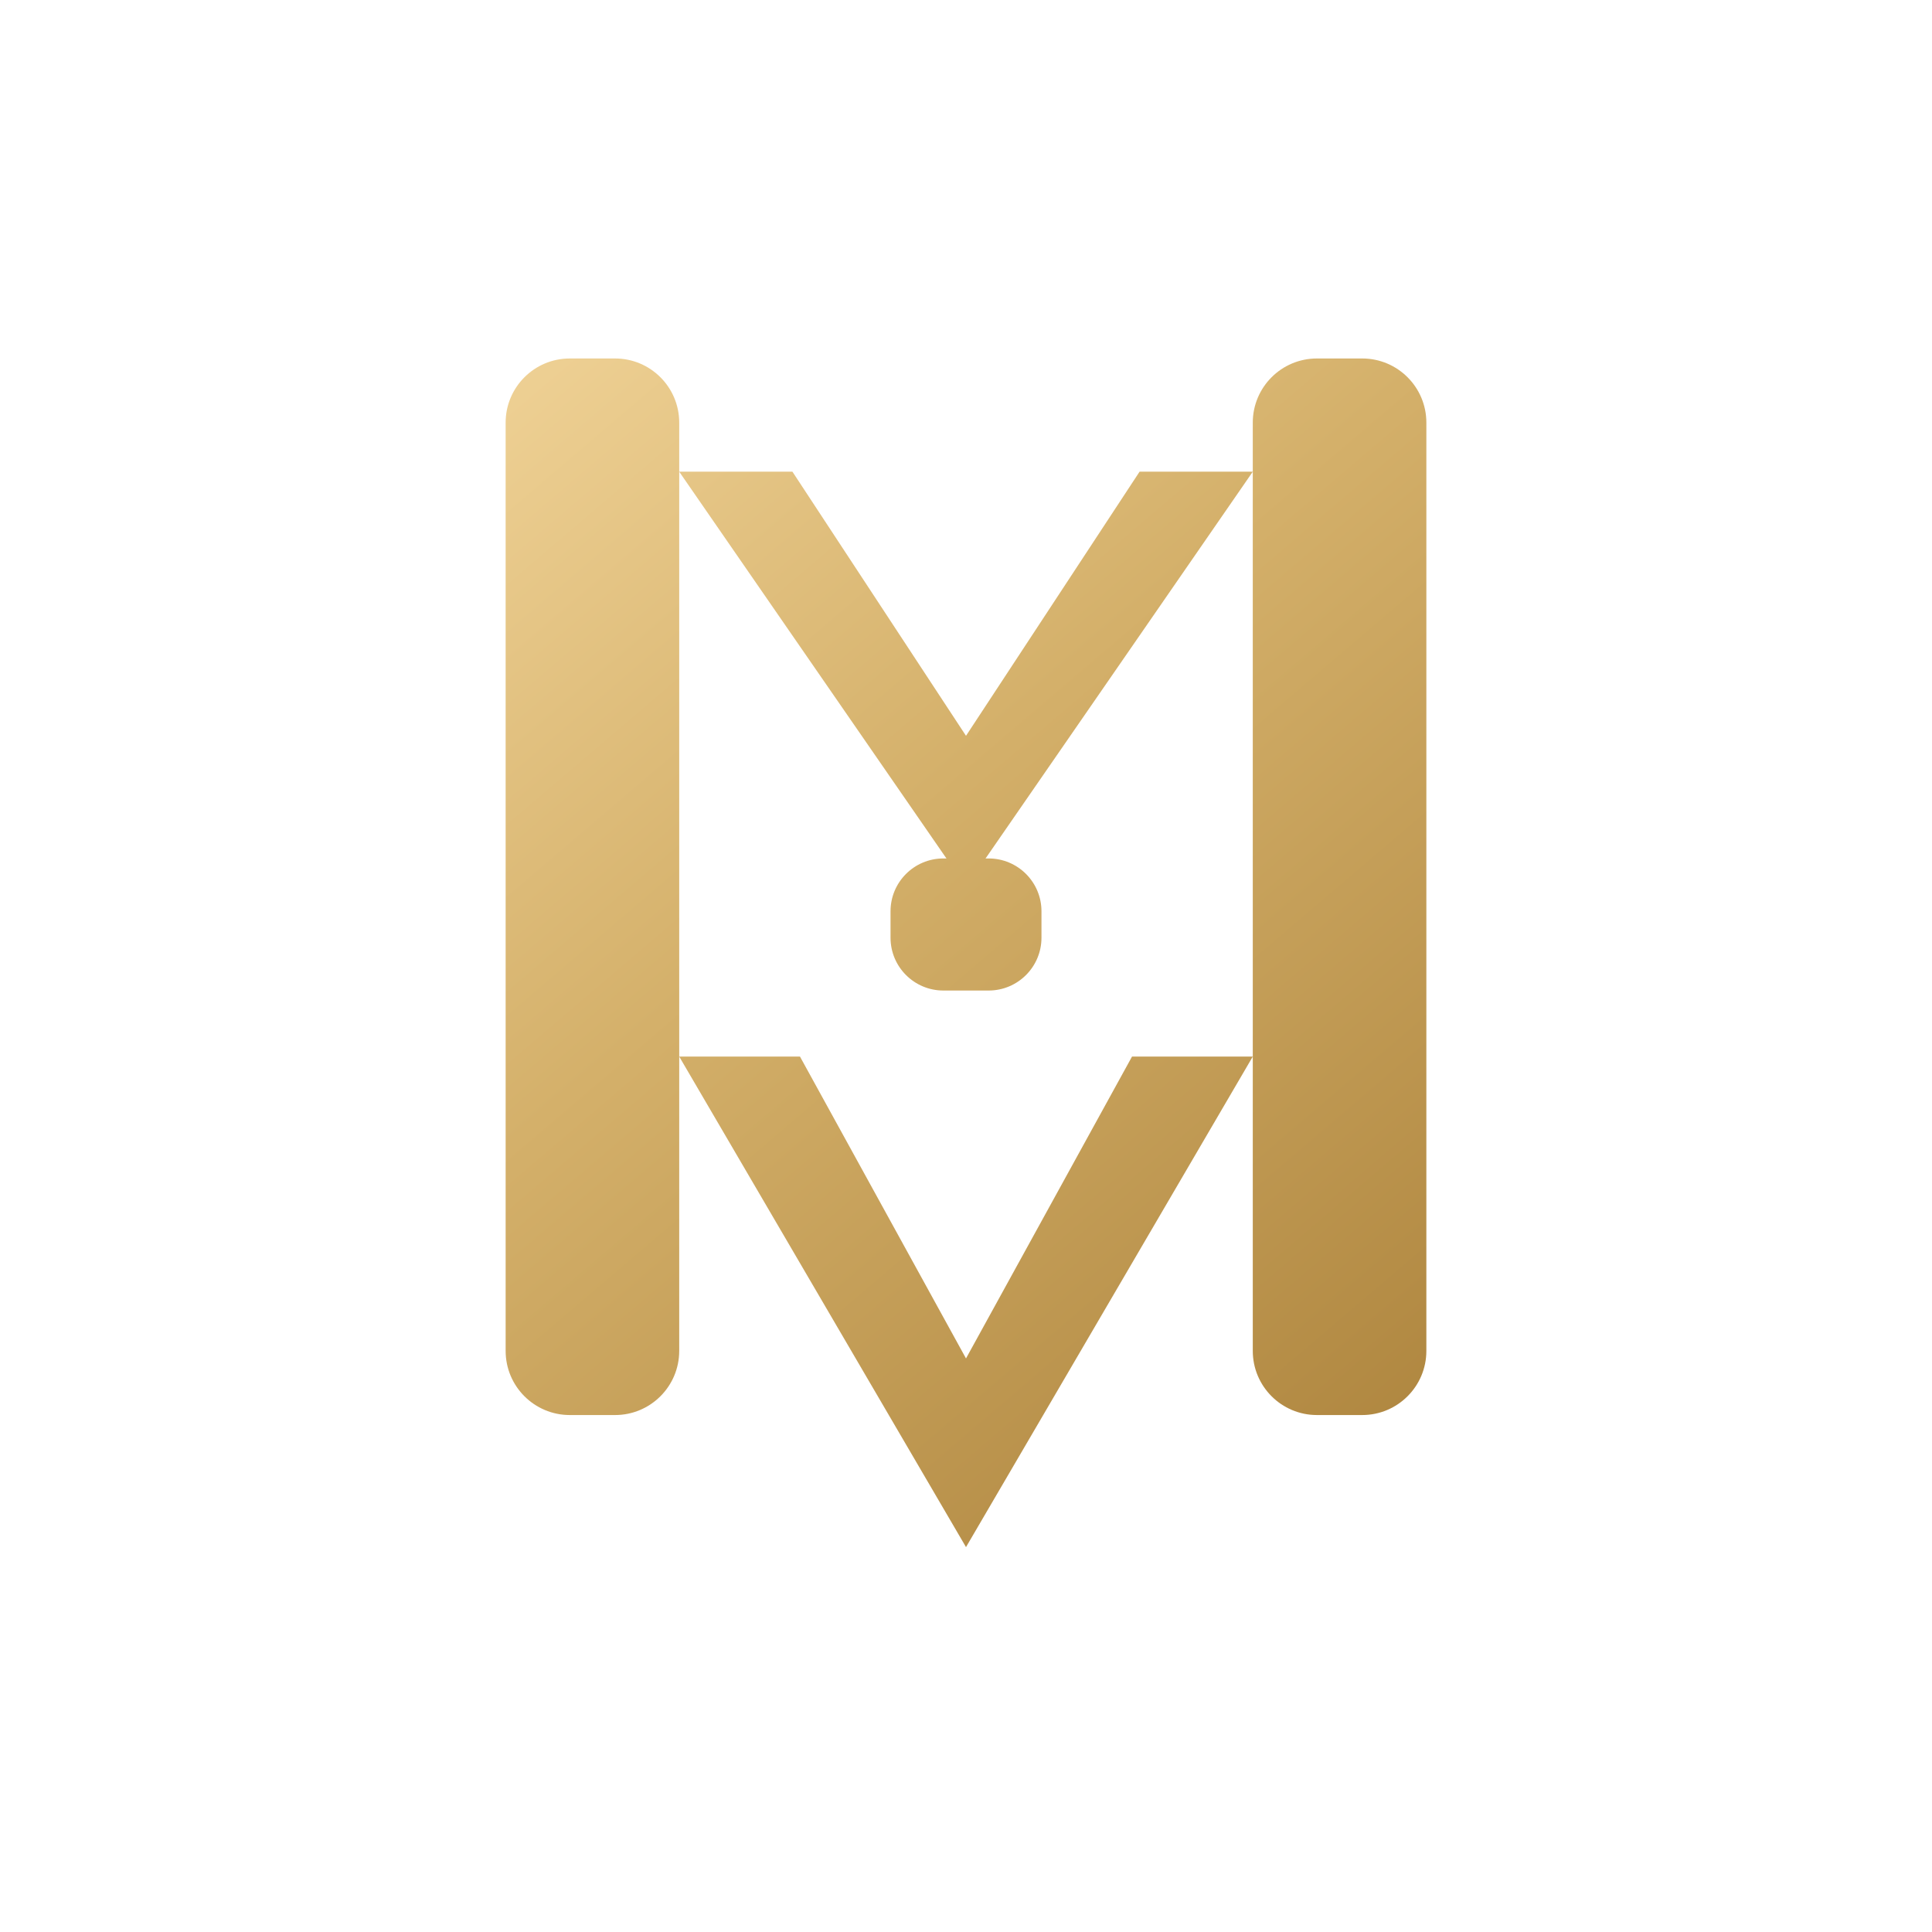
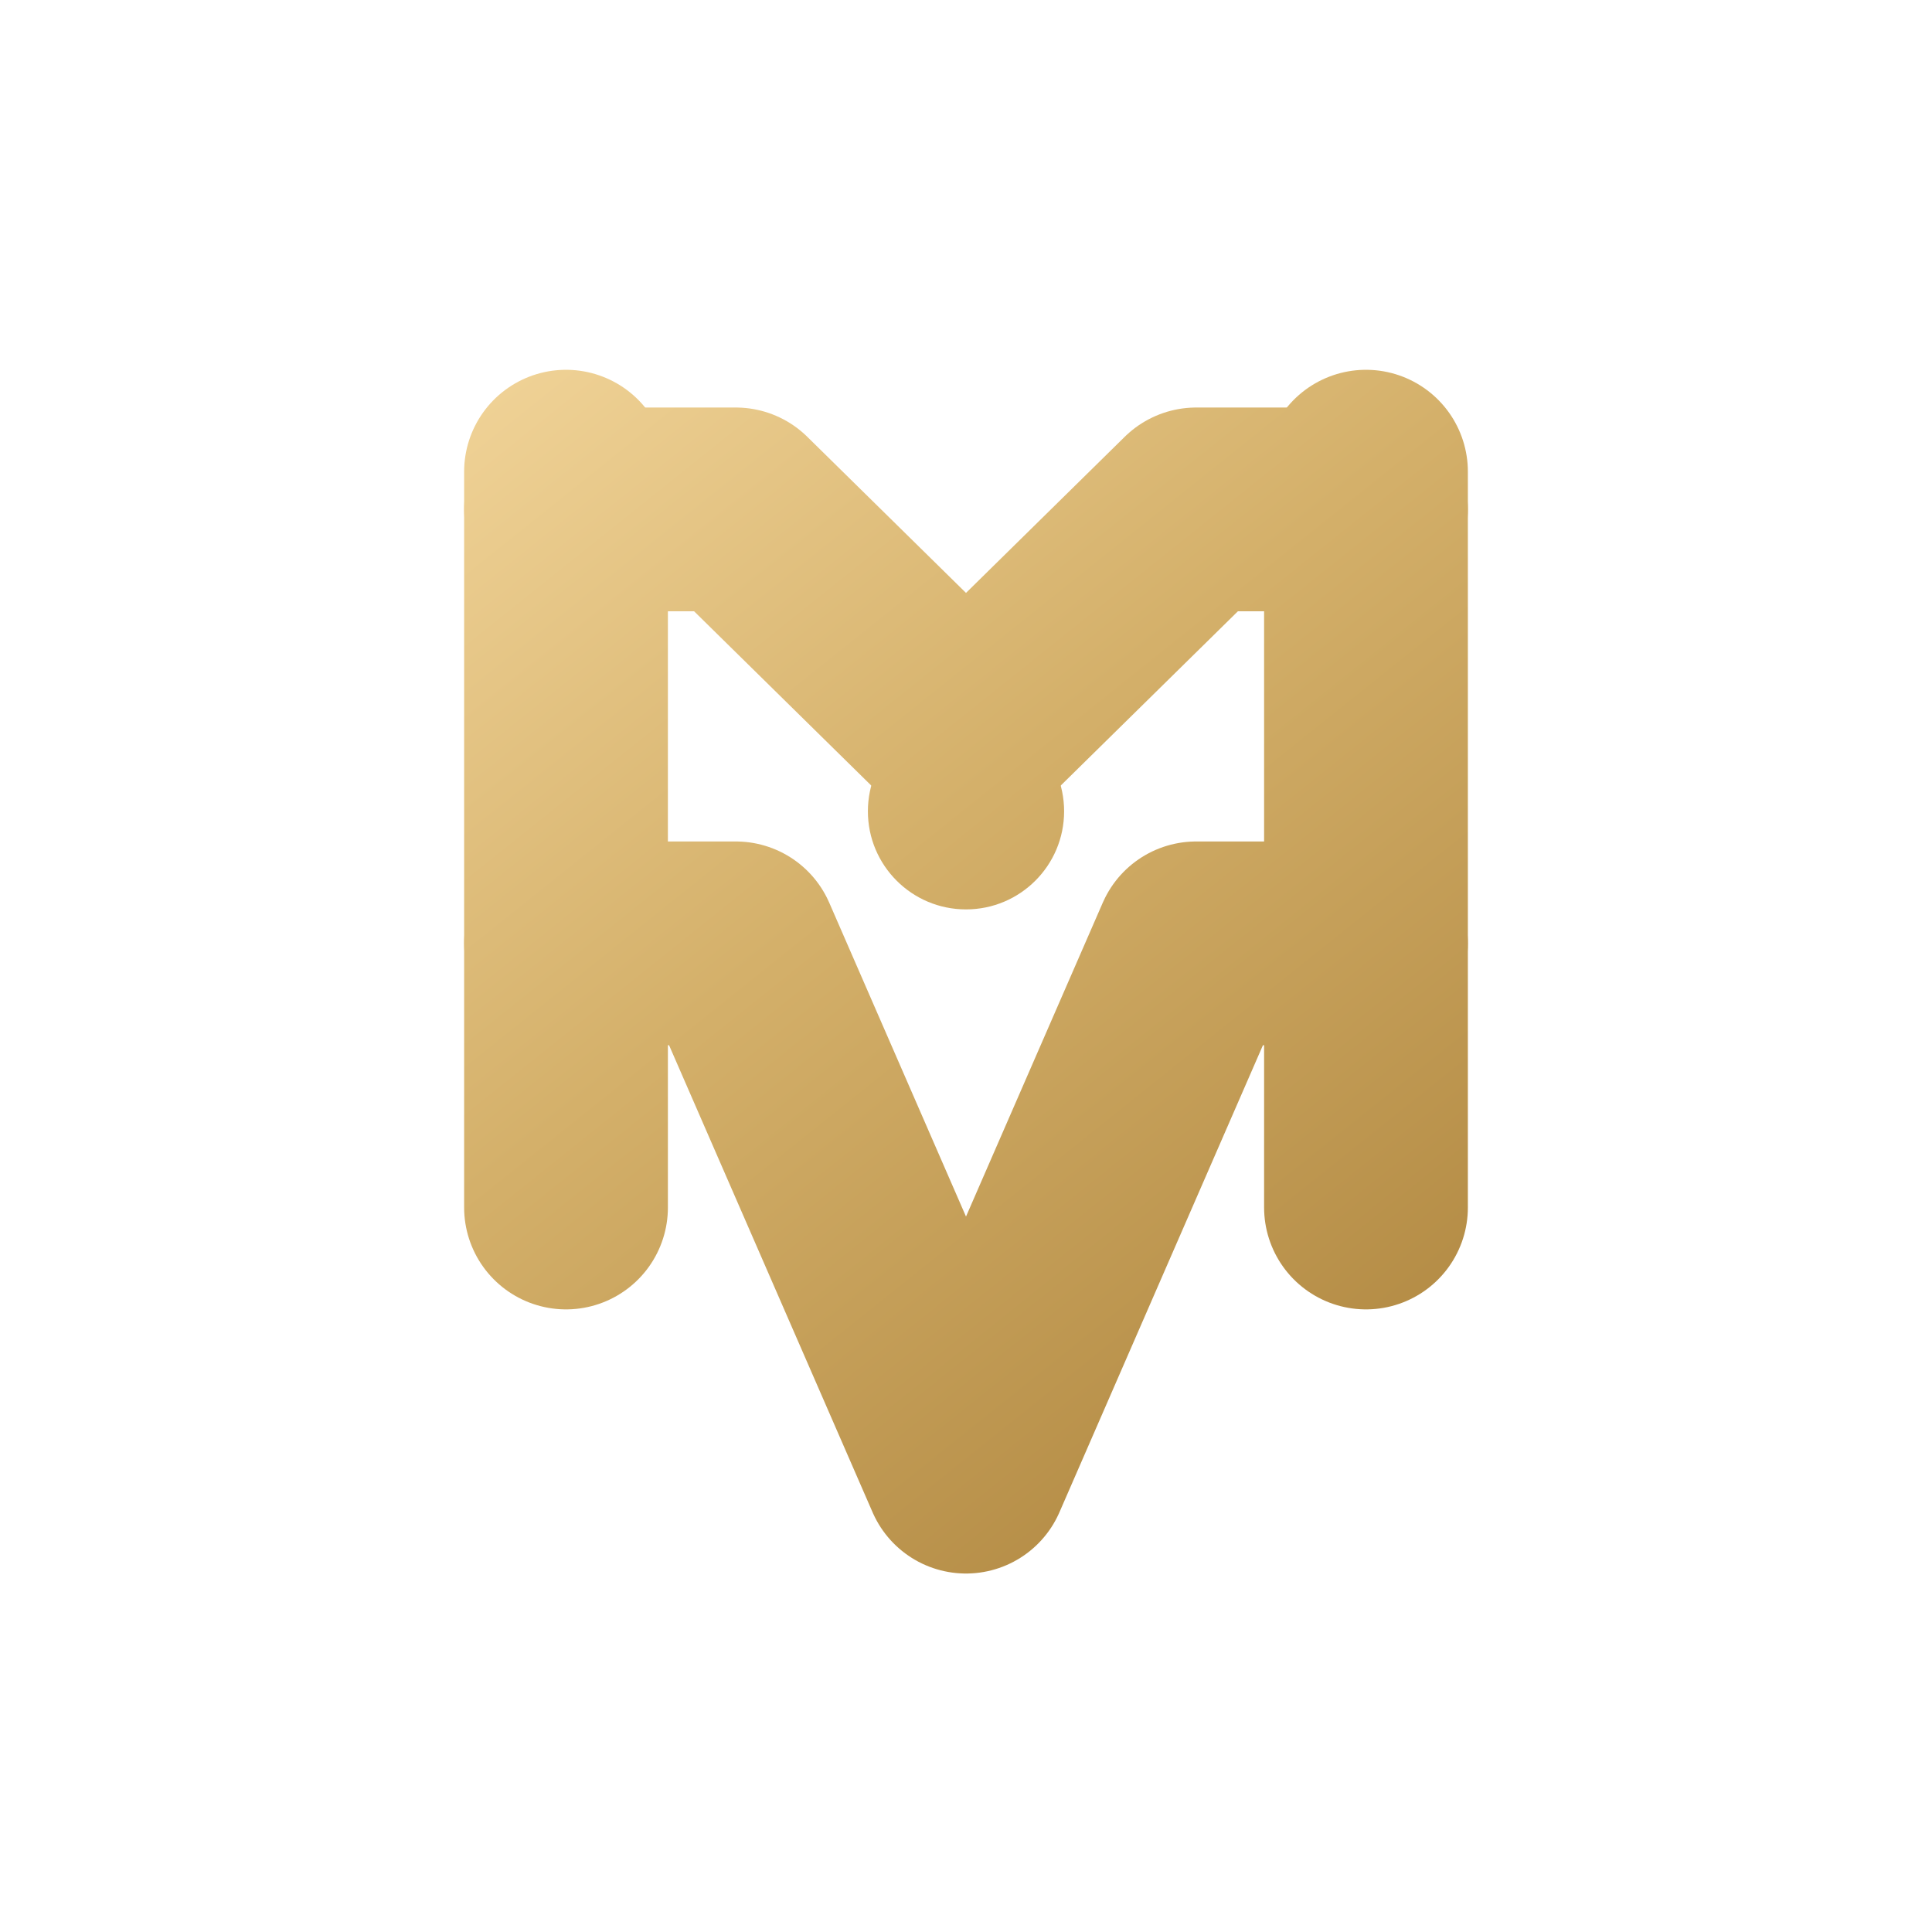
<svg xmlns="http://www.w3.org/2000/svg" width="1024" height="1024" viewBox="0 0 1024 1024" fill="none">
  <defs>
-     <linearGradient id="gold" x1="220" y1="180" x2="800" y2="860" gradientUnits="userSpaceOnUse">
+     <linearGradient id="g" x1="240" y1="180" x2="800" y2="880" gradientUnits="userSpaceOnUse">
      <stop offset="0%" stop-color="#F2D59A" />
      <stop offset="40%" stop-color="#D4B06A" />
      <stop offset="100%" stop-color="#A67C35" />
    </linearGradient>
  </defs>
-   <g fill="url(#gold)" stroke="none">
-     <rect x="268" y="190" width="92" height="560" rx="34" />
-     <rect x="664" y="190" width="92" height="560" rx="34" />
-     <path d="       M 360 250       L 512 470       L 664 250       L 604 250       L 512 390       L 420 250       Z     " />
-     <rect x="472" y="455" width="80" height="70" rx="28" />
-     <path d="       M 360 560       L 512 820       L 664 560       L 600 560       L 512 720       L 424 560       Z     " />
+   <g fill="none" stroke="url(#g)" stroke-width="108" stroke-linecap="round" stroke-linejoin="round">
+     <path d="M300 250 V640" />
+     <path d="M724 250 V640" />
+     <path d="M300 270 H390 L512 390 L634 270 H724" />
+     <path d="M300 500 H390 L512 780 L634 500 H724" />
  </g>
+   <circle cx="512" cy="430" r="52" fill="url(#g)" />
</svg>
